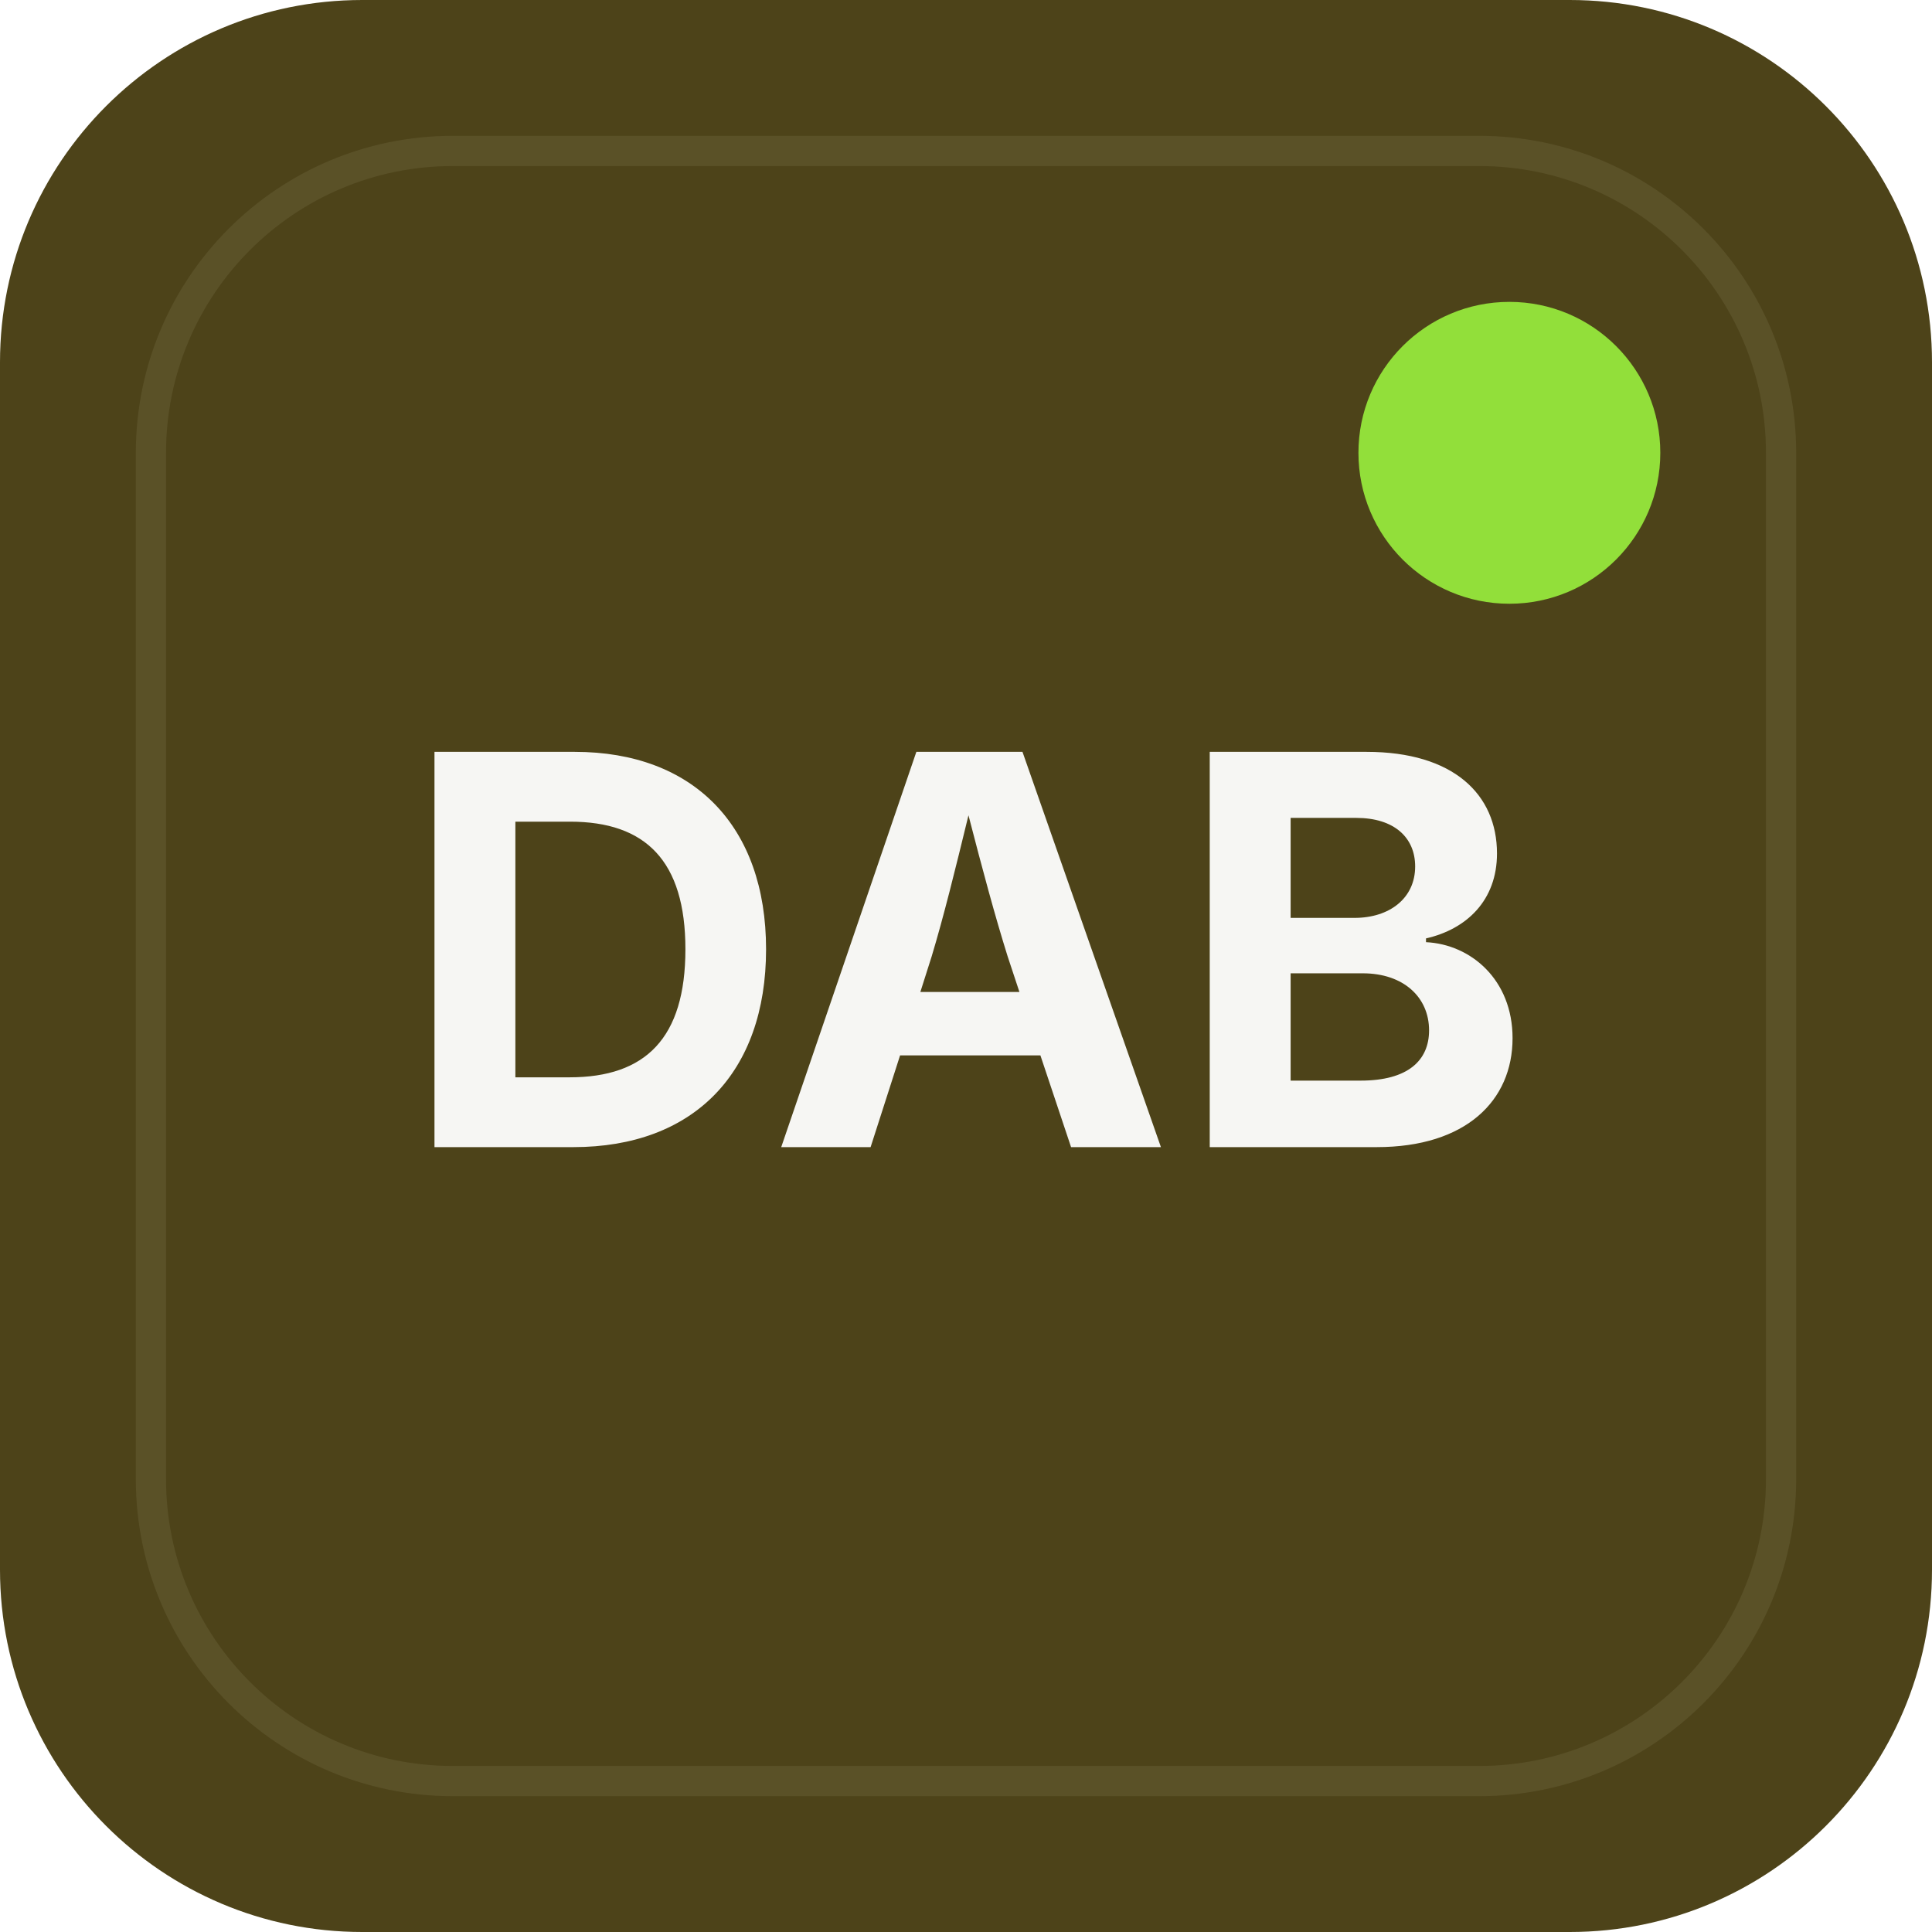
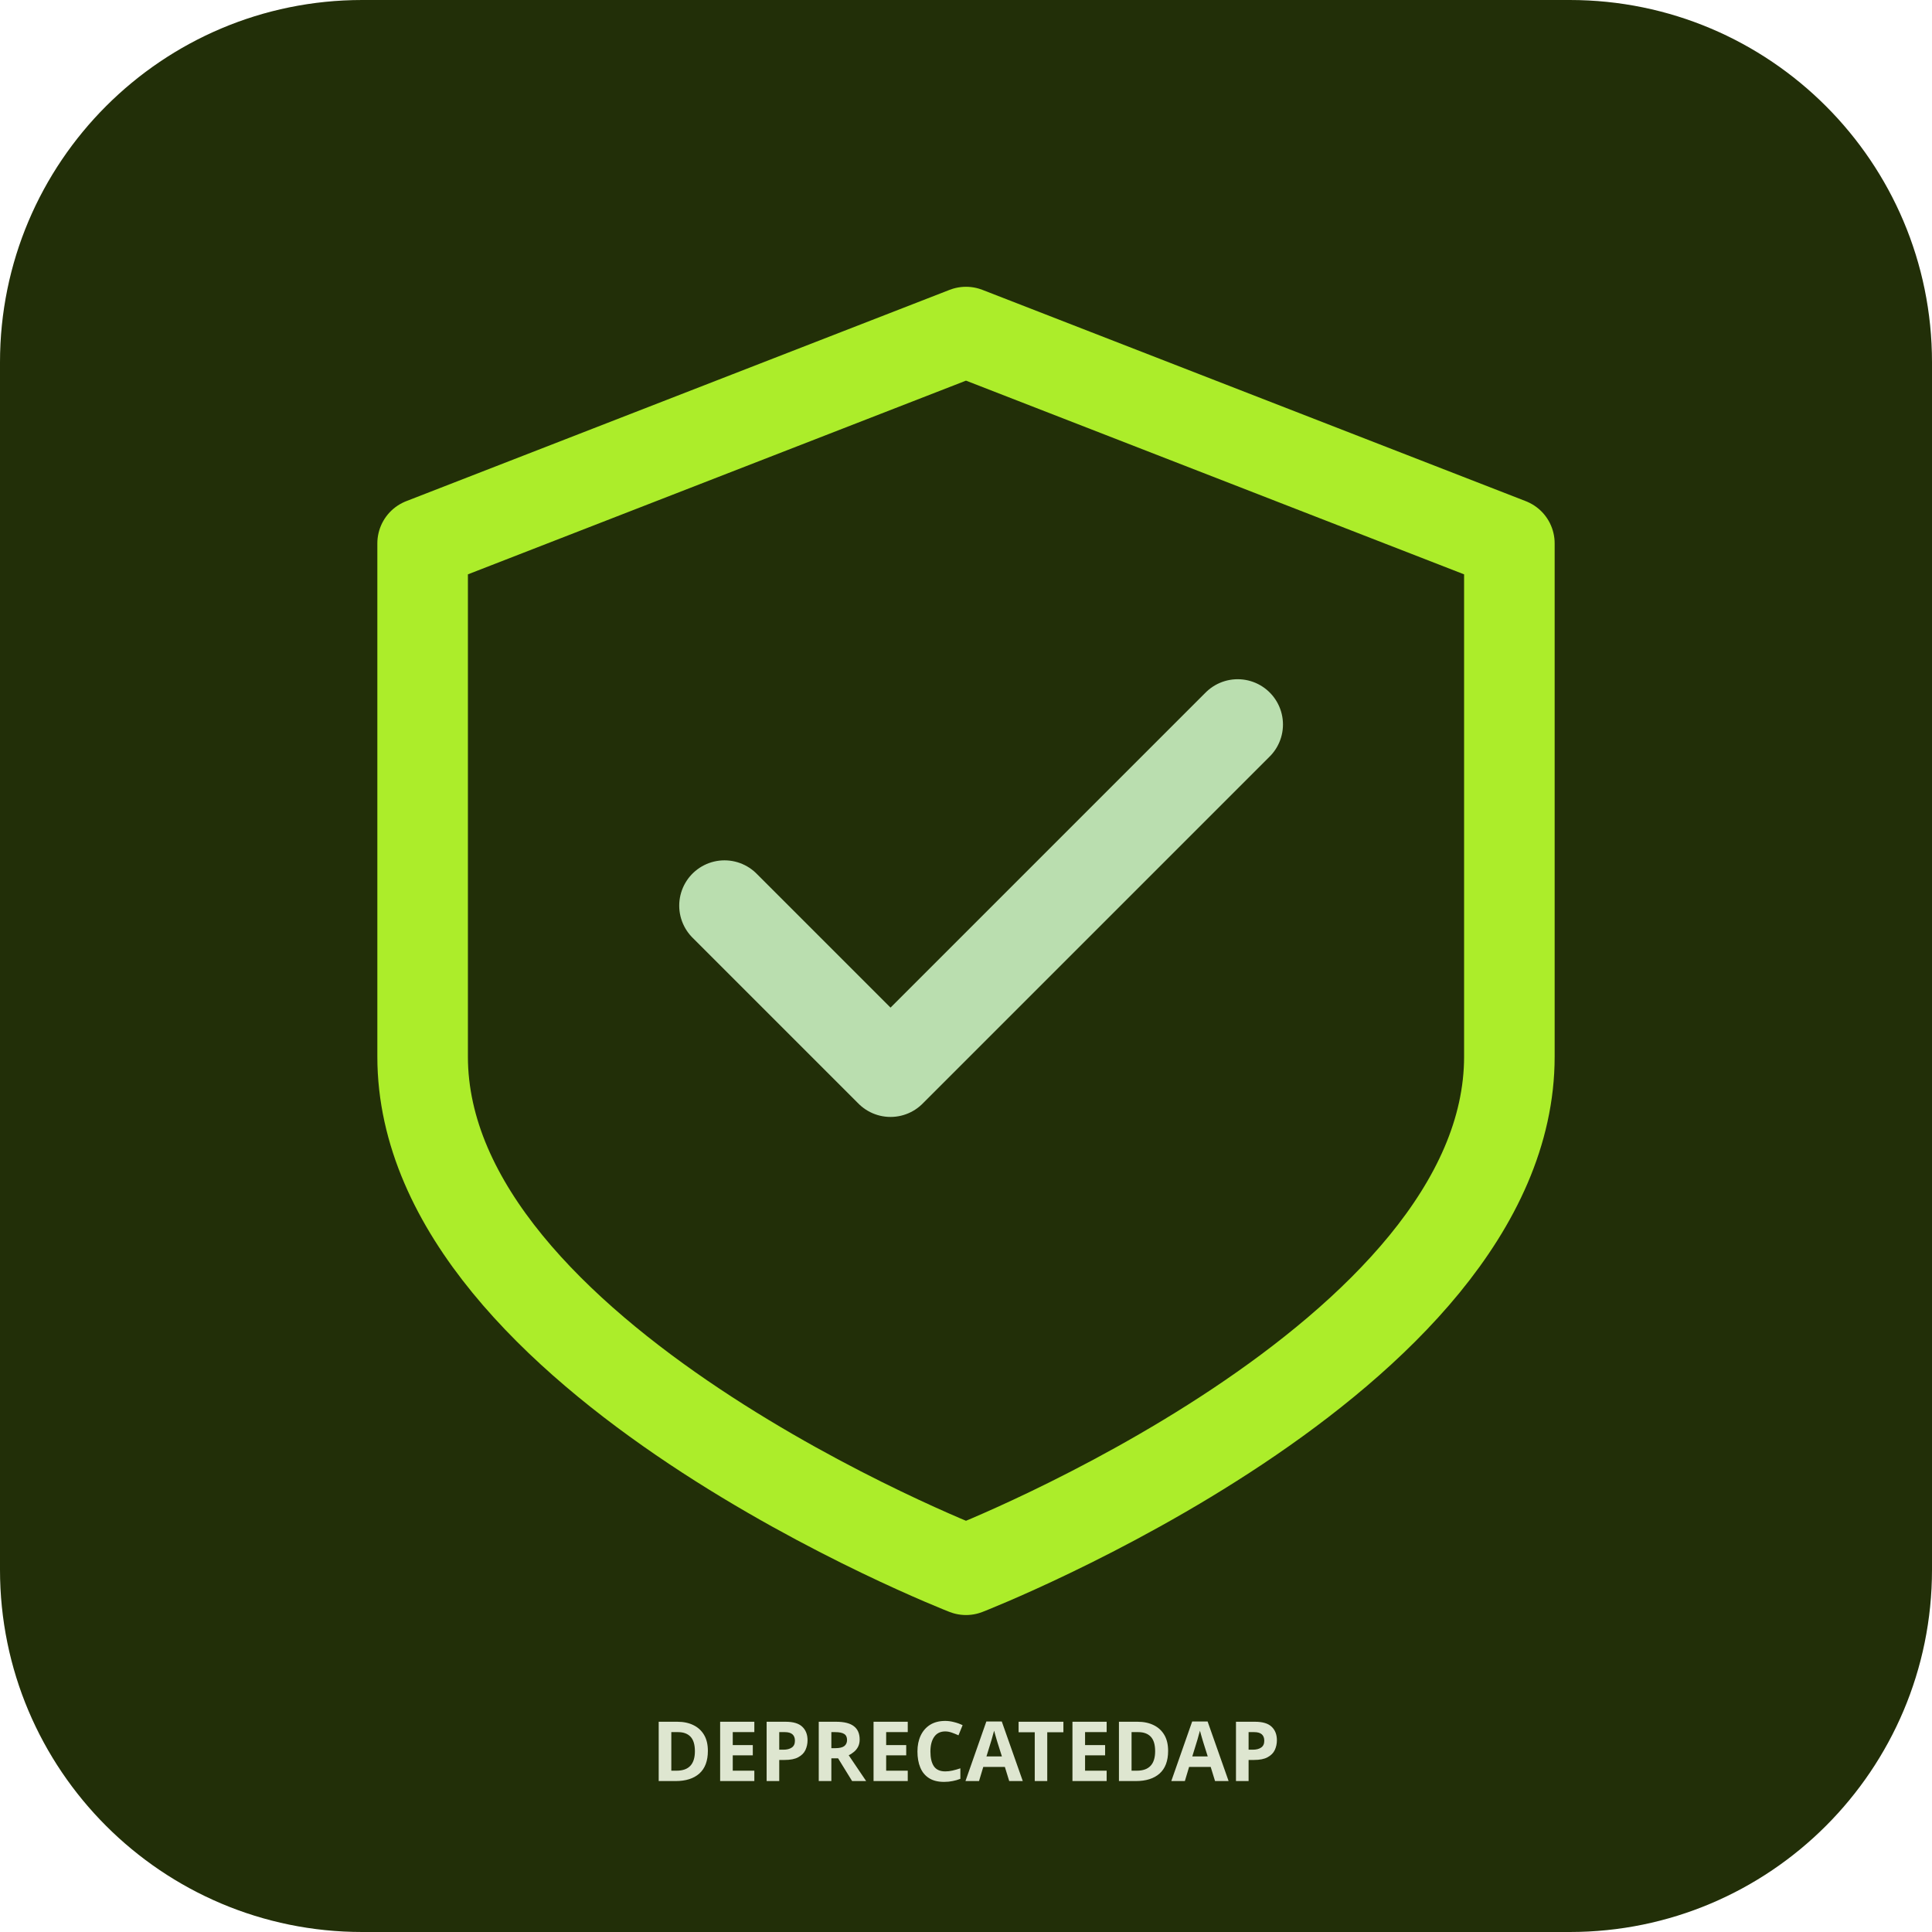
- <svg xmlns="http://www.w3.org/2000/svg" viewBox="0 0 128 128" width="128" height="128" role="img" aria-label="Deprecated API Ban logo">
-   <rect width="128" height="128" rx="24" fill="#4d4319" />
-   <rect x="10" y="10" width="108" height="108" rx="20" fill="none" stroke="#60572e" stroke-width="2" opacity="0.7" />
-   <text x="64" y="76" text-anchor="middle" font-family="ui-sans-serif, system-ui, -apple-system, Segoe UI, sans-serif" font-size="36" font-weight="700" fill="#f6f6f3">DAB</text>
-   <rect x="90" y="20" width="20" height="20" rx="10" fill="#92df3a" />
+ <svg xmlns="http://www.w3.org/2000/svg" width="256" height="256" viewBox="0 0 256 256" role="img" aria-label="Deprecated API Ban logo">
+   <rect width="256" height="256" rx="48" fill="#222F08" />
+   <path d="M128 44 L200 72 V140 C200 180 128 208 128 208 C128 208 56 180 56 140 V72 Z" fill="none" stroke="#ACED2A" stroke-width="12" stroke-linejoin="round" />
+   <path d="M96 120 L118 142 L164 96" fill="none" stroke="#BADEAF" stroke-width="12" stroke-linecap="round" stroke-linejoin="round" />
+   <text x="128" y="236" text-anchor="middle" font-family="ui-sans-serif,system-ui,sans-serif" font-size="11" font-weight="700" fill="#DEE6D0">DEPRECATEDAP</text>
</svg>
